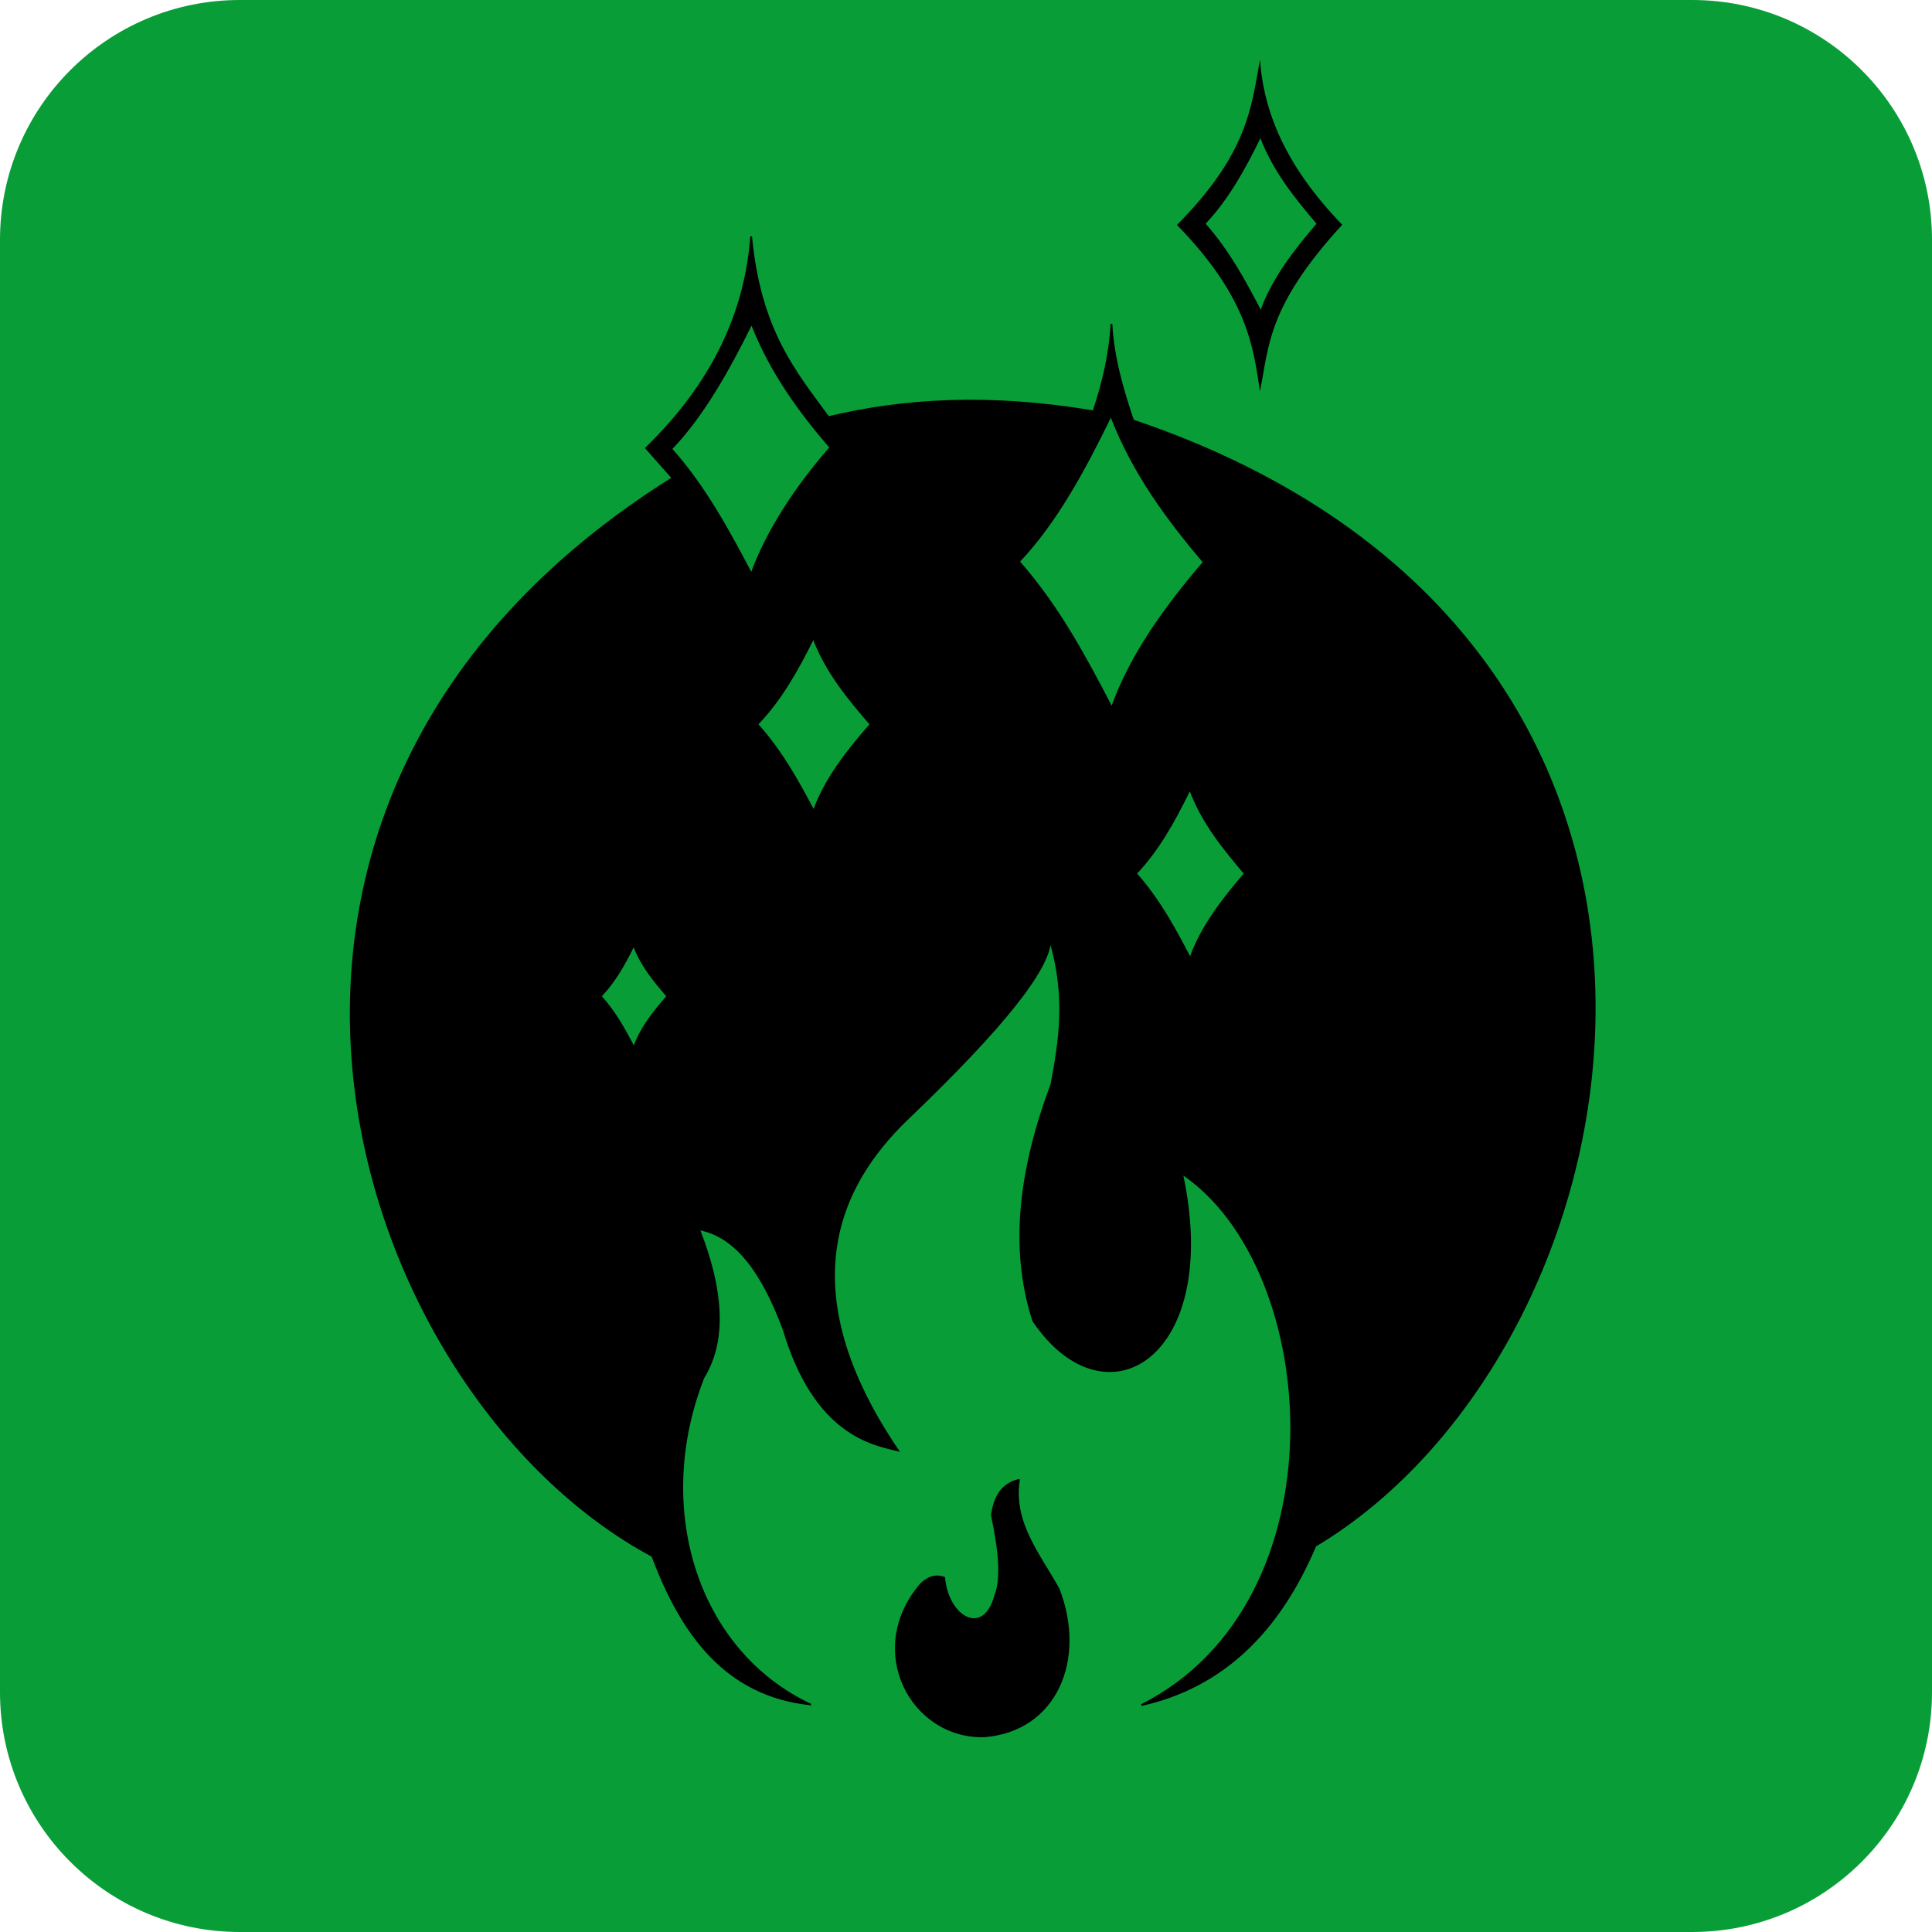
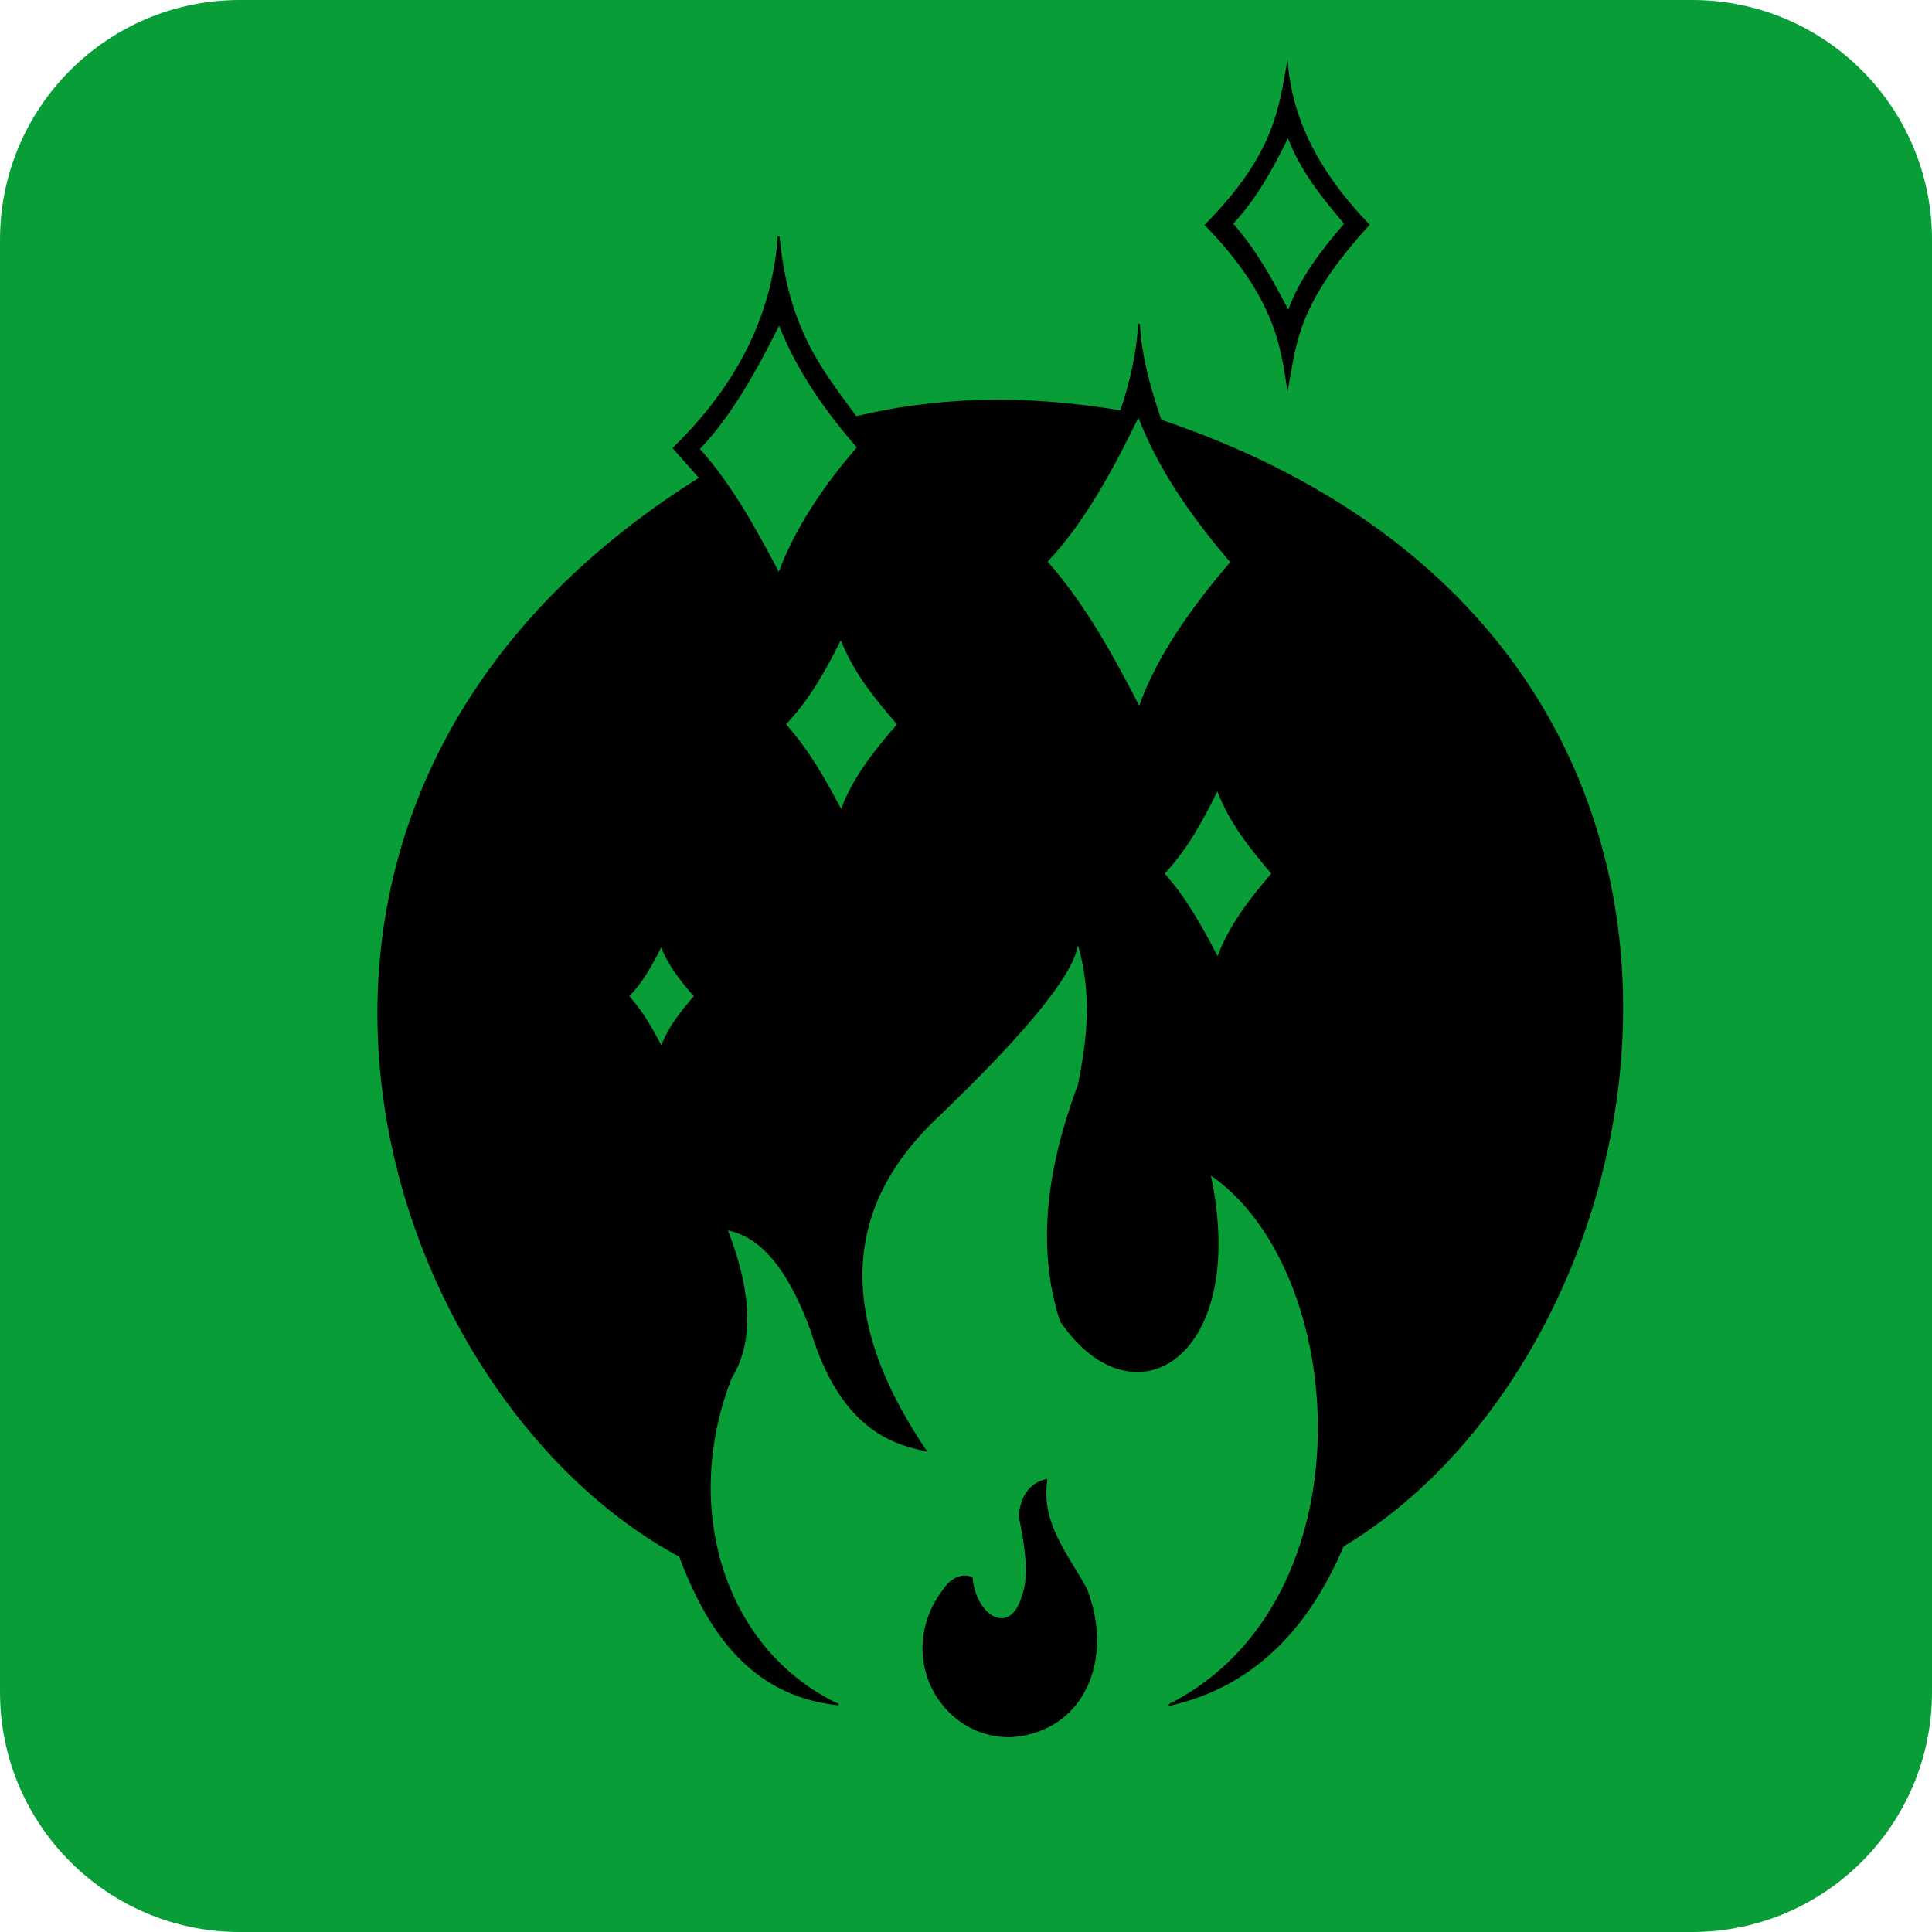
<svg xmlns="http://www.w3.org/2000/svg" width="297mm" height="297mm" viewBox="0 0 297 297" version="1.1" id="svg5">
  <defs id="defs2" />
  <g id="layer3" style="display:inline">
    <rect style="fill:#089d36;fill-opacity:1;stroke-width:1.663;stroke-linecap:round;stroke-linejoin:round;stroke-dashoffset:6.939" id="rect6435" width="297" height="297" x="-2.220446e-16" y="-5.5511151e-17" ry="36.87" />
  </g>
  <g id="layer2" style="display:inline">
-     <path style="fill:#000000;fill-opacity:1;stroke:#000000;stroke-width:0.265px;stroke-linecap:butt;stroke-linejoin:miter;stroke-opacity:1" d="M 124.532,262.005 C 111.712,260.624 104.849,251.424 100.285,239.207 53.51,214.117 23.742,123.386 103.393,73.486 l -4.071,-4.601 c 10.33,-10.038 15.299,-20.95 16.147,-32.533 1.389,14.553 6.808,20.803 11.877,27.772 11.564,-2.762 24.719,-3.581 40.747,-0.894 1.473,-4.389 2.522,-8.849 2.766,-13.444 0.278,5.097 1.679,9.996 3.33,14.851 99.975,33.774 79.821,142.023 28.016,172.999 -5.61,13.255 -14.32,21.72 -26.724,24.475 31.376,-15.861 27.87,-67.132 6.236,-81.69 6.095,28.203 -11.736,39.11 -22.887,22.611 -3.69,-11.467 -1.923,-23.695 2.799,-36.335 1.262,-6.71 2.358,-13.504 -0.203,-22.137 -0.091,4.486 -7.626,13.714 -21.334,26.877 -9.406,8.82 -20.193,24.802 -2.051,51.535 -3.873,-0.951 -12.725,-2.404 -17.558,-18.531 -3.112,-8.384 -7.125,-14.397 -13.018,-15.465 4.098,10.504 3.797,17.72 0.668,22.824 -7.841,19.95 -1.128,41.876 16.399,50.206 z" id="path870" />
-     <path style="fill:#000000;fill-opacity:1;stroke:#000000;stroke-width:0.265px;stroke-linecap:round;stroke-linejoin:round;stroke-opacity:1" d="m 151.304,266.92 c -11.159,0.313 -18.479,-13.217 -9.72,-23.428 1.039,-0.982 2.195,-1.452 3.569,-0.962 0.516,6.109 6.081,9.303 7.851,2.736 1.005,-2.54 0.657,-6.754 -0.529,-12.329 0.375,-2.704 1.44,-4.801 4.167,-5.438 -1.045,6.544 3.161,11.466 6.102,16.78 4.182,10.779 -0.352,21.778 -11.44,22.64 z" id="path5525" />
-     <path style="fill:#000000;fill-opacity:1;stroke:none;stroke-width:0.265px;stroke-linecap:butt;stroke-linejoin:miter;stroke-opacity:1" d="M 180.932,34.584 C 191.828,23.574 192.352,16.527 193.698,9.165 194.248,17.182 197.625,25.542 206.334,34.551 194.783,47.15 195.111,53.17 193.688,60.159 192.699,53.738 192.017,45.933 180.932,34.584 Z" id="path18111" />
+     <path style="fill:#000000;fill-opacity:1;stroke:#000000;stroke-width:0.265px;stroke-linecap:butt;stroke-linejoin:miter;stroke-opacity:1" d="M 128.765,262.005 C 115.945,260.624 109.083,251.424 104.519,239.207 57.744,214.117 27.975,123.386 107.626,73.486 l -4.071,-4.601 c 10.33,-10.038 15.299,-20.95 16.147,-32.533 1.389,14.553 6.808,20.803 11.877,27.772 11.564,-2.762 24.719,-3.581 40.747,-0.894 1.473,-4.389 2.522,-8.849 2.766,-13.444 0.278,5.097 1.679,9.996 3.33,14.851 99.975,33.774 79.821,142.023 28.016,172.999 -5.61,13.255 -14.32,21.72 -26.724,24.475 31.376,-15.861 27.87,-67.132 6.236,-81.69 6.095,28.203 -11.736,39.11 -22.887,22.611 -3.69,-11.467 -1.923,-23.695 2.799,-36.335 1.262,-6.71 2.358,-13.504 -0.203,-22.137 -0.091,4.486 -7.626,13.714 -21.334,26.877 -9.406,8.82 -20.193,24.802 -2.051,51.535 -3.873,-0.951 -12.725,-2.404 -17.558,-18.531 -3.112,-8.384 -7.125,-14.397 -13.018,-15.465 4.098,10.504 3.797,17.72 0.668,22.824 -7.841,19.95 -1.128,41.876 16.399,50.206 z" id="path870" />
+     <path style="fill:#000000;fill-opacity:1;stroke:#000000;stroke-width:0.265px;stroke-linecap:round;stroke-linejoin:round;stroke-opacity:1" d="m 155.538,266.92 c -11.159,0.313 -18.479,-13.217 -9.72,-23.428 1.039,-0.982 2.195,-1.452 3.569,-0.962 0.516,6.109 6.081,9.303 7.851,2.736 1.005,-2.54 0.657,-6.754 -0.529,-12.329 0.375,-2.704 1.44,-4.801 4.167,-5.438 -1.045,6.544 3.161,11.466 6.102,16.78 4.182,10.779 -0.352,21.778 -11.44,22.64 z" id="path5525" />
+     <path style="fill:#000000;fill-opacity:1;stroke:none;stroke-width:0.265px;stroke-linecap:butt;stroke-linejoin:miter;stroke-opacity:1" d="M 185.165,34.584 C 196.061,23.574 196.585,16.527 197.931,9.165 198.482,17.182 201.858,25.542 210.567,34.551 199.016,47.15 199.344,53.17 197.921,60.159 196.933,53.738 196.25,45.933 185.165,34.584 Z" id="path18111" />
  </g>
  <g id="layer4">
-     <path style="fill:#089d36;fill-opacity:1;stroke:none;stroke-width:0.265px;stroke-linecap:butt;stroke-linejoin:miter;stroke-opacity:1" d="m 174.806,134.286 c 3.303,-3.486 5.805,-7.931 8.094,-12.631 1.944,5.022 5.09,8.858 8.294,12.637 -3.489,4.059 -6.624,8.203 -8.245,12.708 -2.264,-4.341 -4.593,-8.668 -8.144,-12.715 z" id="path12764" />
-     <path style="fill:#089d36;fill-opacity:1;stroke:none;stroke-width:0.275px;stroke-linecap:butt;stroke-linejoin:miter;stroke-opacity:1" d="m 185.339,34.383 c 3.435,-3.626 6.038,-8.25 8.419,-13.138 2.023,5.223 5.294,9.214 8.627,13.145 -3.629,4.222 -6.89,8.533 -8.576,13.218 -2.354,-4.516 -4.778,-9.016 -8.471,-13.225 z" id="path12764-35" />
-     <path style="fill:#089d36;fill-opacity:1;stroke:none;stroke-width:0.452px;stroke-linecap:butt;stroke-linejoin:miter;stroke-opacity:1" d="m 156.816,86.33 c 5.646,-5.96 10.037,-14.083 13.951,-22.117 3.324,8.585 8.634,15.749 14.112,22.21 -5.965,6.94 -11.214,14.35 -13.985,22.052 -3.87,-7.422 -8.009,-15.225 -14.078,-22.144 z" id="path12764-3" />
-     <path style="fill:#089d36;fill-opacity:1;stroke:none;stroke-width:0.158px;stroke-linecap:butt;stroke-linejoin:miter;stroke-opacity:1" d="m 92.519,153.145 c 1.995,-2.071 3.507,-4.711 4.89,-7.502 1.175,2.983 3.075,5.262 5.011,7.506 -2.108,2.411 -4.002,4.873 -4.981,7.548 -1.368,-2.579 -2.775,-5.148 -4.92,-7.552 z" id="path12764-6" />
-     <path style="fill:#089d36;fill-opacity:1;stroke:none;stroke-width:0.273px;stroke-linecap:butt;stroke-linejoin:miter;stroke-opacity:1" d="m 116.594,111.34 c 3.439,-3.569 6.044,-8.119 8.428,-12.93 2.025,5.141 5.3,9.069 8.636,12.937 -3.633,4.156 -6.897,8.398 -8.585,13.009 -2.357,-4.444 -4.783,-8.873 -8.48,-13.016 z" id="path12764-6-7" />
-     <path style="fill:#089d36;fill-opacity:1;stroke:none;stroke-width:0.383px;stroke-linecap:butt;stroke-linejoin:miter;stroke-opacity:1" d="m 103.363,69.013 c 4.824,-5.006 8.825,-12.199 12.169,-18.948 2.84,7.212 7.264,13.3 11.944,18.727 -5.097,5.83 -9.617,12.644 -11.985,19.113 -3.306,-6.235 -6.942,-13.079 -12.128,-18.891 z" id="path12764-6-7-5" />
+     <path style="fill:#089d36;fill-opacity:1;stroke:none;stroke-width:0.265px;stroke-linecap:butt;stroke-linejoin:miter;stroke-opacity:1" d="m 179.04,134.286 c 3.303,-3.486 5.805,-7.931 8.094,-12.631 1.944,5.022 5.09,8.858 8.294,12.637 -3.489,4.059 -6.624,8.203 -8.245,12.708 -2.264,-4.341 -4.593,-8.668 -8.144,-12.715 z" id="path12764" />
+     <path style="fill:#089d36;fill-opacity:1;stroke:none;stroke-width:0.275px;stroke-linecap:butt;stroke-linejoin:miter;stroke-opacity:1" d="m 189.572,34.383 c 3.435,-3.626 6.038,-8.25 8.419,-13.138 2.023,5.223 5.294,9.214 8.627,13.145 -3.629,4.222 -6.89,8.533 -8.576,13.218 -2.354,-4.516 -4.778,-9.016 -8.471,-13.225 z" id="path12764-35" />
+     <path style="fill:#089d36;fill-opacity:1;stroke:none;stroke-width:0.452px;stroke-linecap:butt;stroke-linejoin:miter;stroke-opacity:1" d="m 161.05,86.33 c 5.646,-5.96 10.037,-14.083 13.951,-22.117 3.324,8.585 8.634,15.749 14.112,22.21 -5.965,6.94 -11.214,14.35 -13.985,22.052 -3.87,-7.422 -8.009,-15.225 -14.078,-22.144 z" id="path12764-3" />
+     <path style="fill:#089d36;fill-opacity:1;stroke:none;stroke-width:0.158px;stroke-linecap:butt;stroke-linejoin:miter;stroke-opacity:1" d="m 96.752,153.145 c 1.995,-2.071 3.507,-4.711 4.89,-7.502 1.175,2.983 3.075,5.262 5.011,7.506 -2.108,2.411 -4.002,4.873 -4.981,7.548 -1.368,-2.579 -2.775,-5.148 -4.92,-7.552 z" id="path12764-6" />
+     <path style="fill:#089d36;fill-opacity:1;stroke:none;stroke-width:0.273px;stroke-linecap:butt;stroke-linejoin:miter;stroke-opacity:1" d="m 120.828,111.34 c 3.439,-3.569 6.044,-8.119 8.428,-12.93 2.025,5.141 5.3,9.069 8.636,12.937 -3.633,4.156 -6.897,8.398 -8.585,13.009 -2.357,-4.444 -4.783,-8.873 -8.48,-13.016 z" id="path12764-6-7" />
+     <path style="fill:#089d36;fill-opacity:1;stroke:none;stroke-width:0.383px;stroke-linecap:butt;stroke-linejoin:miter;stroke-opacity:1" d="m 107.596,69.013 c 4.824,-5.006 8.825,-12.199 12.169,-18.948 2.84,7.212 7.264,13.3 11.944,18.727 -5.097,5.83 -9.617,12.644 -11.985,19.113 -3.306,-6.235 -6.942,-13.079 -12.128,-18.891 z" id="path12764-6-7-5" />
  </g>
</svg>
